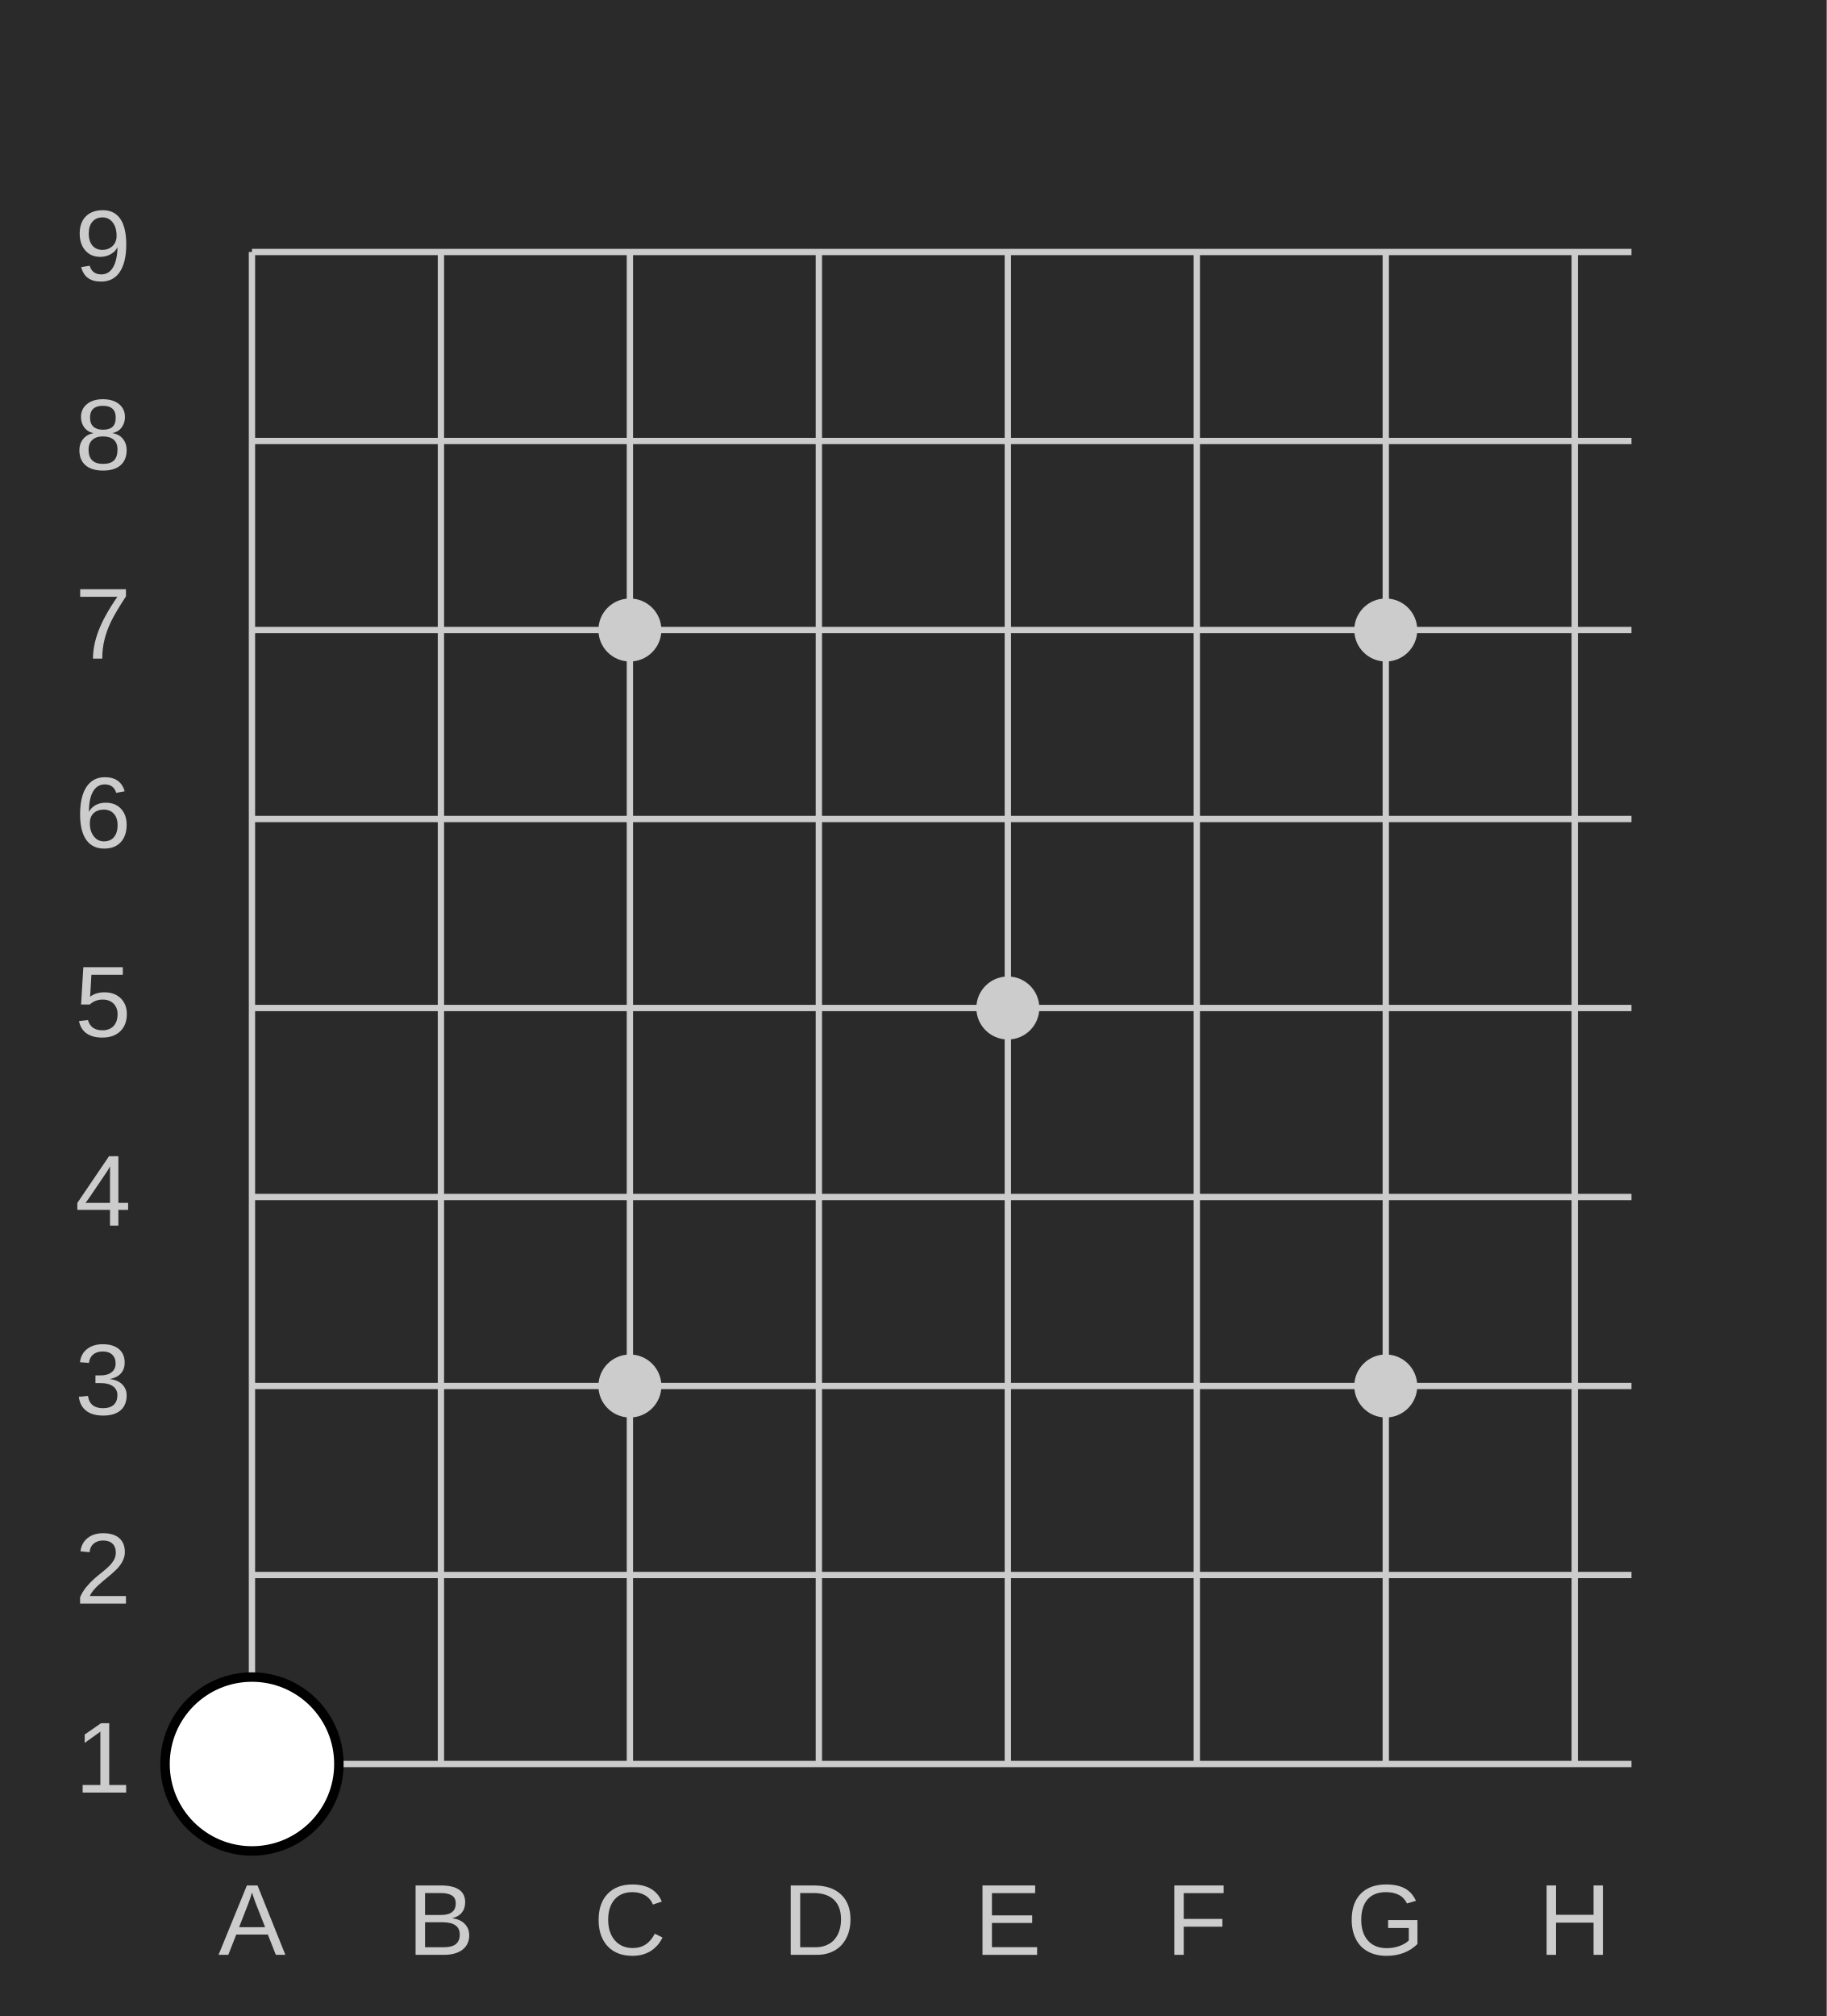
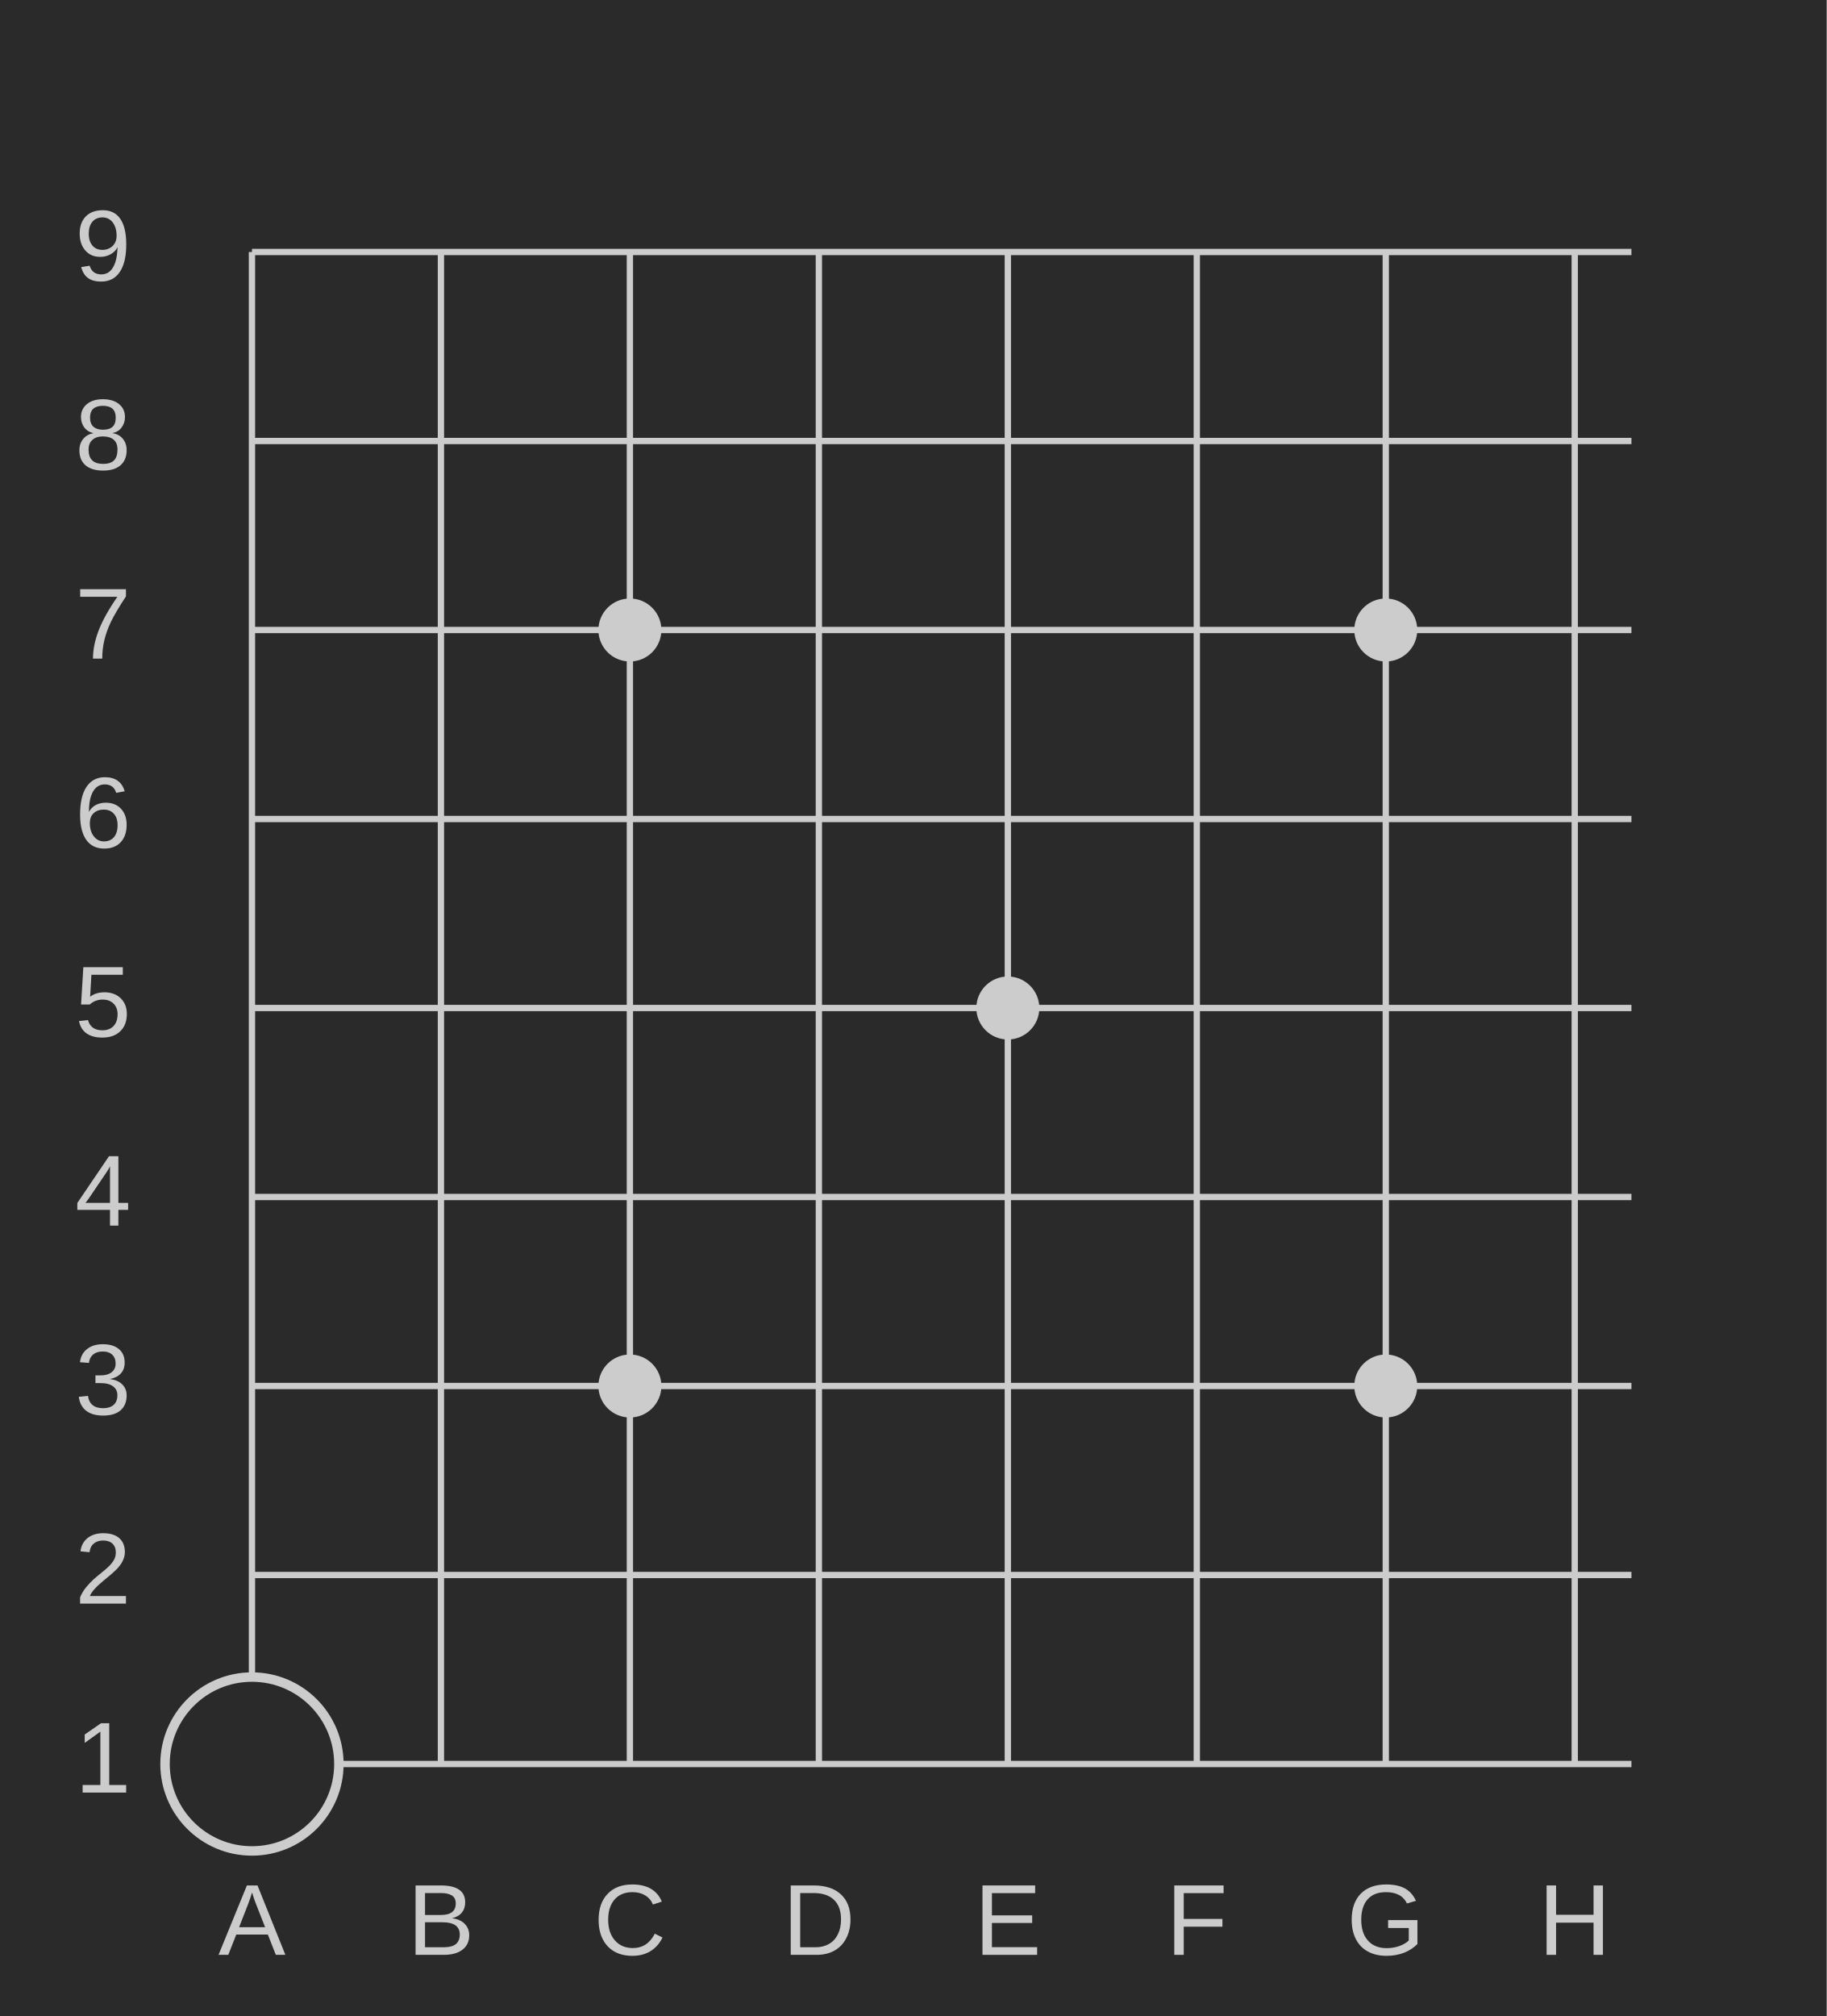
<svg xmlns="http://www.w3.org/2000/svg" width="290" height="320" viewBox="0 0 290 320" class="go-board-svg">
  <defs>
    <style>/* Стили для рендеринга диаграмм Го - Тёмная тема */

- /* Основной контейнер SVG */
- .go-board-svg {
-     border: 1px solid #ccc;
-     border-radius: 4px;
-     background-color: transparent;
-     box-shadow: 0 2px 8px rgba(0, 0, 0, 0.1);
-     max-width: min(90vw, 800px);
-     max-height: min(80vh, 600px);
-     width: auto;
-     height: auto;
-     display: block;
-     object-fit: contain;
-     transition: max-width 0.3s ease, max-height 0.3s ease;
+ /* Стили для рендеринга диаграмм Го */
+ 
+ /* Обеспечиваем наследование CSS переменных для SVG */
+ 
+ /* CSS классы для элементов доски */
+ .go-board-background {
+ 	fill: #2a2a2a;
}

- /* Фон доски */
- .go-board-background {
-     fill: #2a2a2a;
+ .go-board-line {
+ 	stroke: #cccccc;
+ 	stroke-width: 1;
}

- /* Линии доски */
- .go-board-line {
-     stroke: #cccccc;
-     stroke-width: 1;
+ .go-board-hoshi {
+ 	fill: #cccccc;
+ 	r: 5
}

- /* Звездные точки (хоси) */
- .go-board-hoshi {
-     fill: #cccccc;
-     r: 5;
+ .go-board-coordinate {
+ 	font-size: 16px;
+ 	font-family: Arial, sans-serif;
+ 	fill: #cccccc;
}

- /* Координаты */
- .go-board-coordinate {
-     font-size: 16px;
-     font-family: Arial, sans-serif;
-     fill: #cccccc;
- }
+ /* Стили камней для светлой темы */

/* Стили камней для тёмной темы */
.go-stone-black {
-     fill: #ffffff;
-     stroke: #000000;
-     stroke-width: 1.5;
+ 	fill: #2a2a2a;
+ 	stroke: #cccccc;
+ 	stroke-width: 1.5;
}

.go-stone-white {
-     fill: #000000;
-     stroke: none;
-     stroke-width: 0;
- }
- 
- /* Базовые стили камней */
- .go-stone {
-     /* Базовые стили для всех камней */
+ 	fill: #cccccc;
+ 	stroke: none;
}

/* Стили меток */
.go-board-mark {
-     font-size: 16px;
-     font-family: Arial, sans-serif;
-     font-weight: bold;
-     pointer-events: none;
-     user-select: none;
+ 	font-size: 16px;
+ 	font-family: Arial, sans-serif;
+ 	font-weight: bold;
+ 	pointer-events: none;
+ 	user-select: none;
}

- /* Белая метка (для черных камней) - тёмная тема */
- /* В светлой теме: черный камень (#000000) → белая метка (#ffffff) */
- /* В темной теме: черный камень визуально белый (#ffffff) → черная метка для контраста */
+ /* Белая метка (для черных камней) - светлая тема */
+ 
+ /* Черная метка (для белых камней) - светлая тема */
+ 
+ /* Белая метка (для черных камней) - темная тема */
.go-board-mark-white {
-     fill: #333333;
+ 	fill: #cccccc;
}

- /* Черная метка (для белых камней) - тёмная тема */
- /* В светлой теме: белый камень (#ffffff) → черная метка (#333333) */
- /* В темной теме: белый камень визуально черный (#000000) → белая метка для контраста */
+ /* Черная метка (для белых камней) - темная тема */
.go-board-mark-black {
-     fill: #ffffff;
+ 	fill: #2a2a2a;
}</style>
  </defs>
  <rect x="0" y="0" width="290" height="320" class="go-board-background" />
  <line x1="40" y1="40" x2="40" y2="280" class="go-board-line" />
  <line x1="70" y1="40" x2="70" y2="280" class="go-board-line" />
  <line x1="100" y1="40" x2="100" y2="280" class="go-board-line" />
  <line x1="130" y1="40" x2="130" y2="280" class="go-board-line" />
  <line x1="160" y1="40" x2="160" y2="280" class="go-board-line" />
  <line x1="190" y1="40" x2="190" y2="280" class="go-board-line" />
  <line x1="220" y1="40" x2="220" y2="280" class="go-board-line" />
  <line x1="250" y1="40" x2="250" y2="280" class="go-board-line" />
  <line x1="40" y1="40" x2="259" y2="40" class="go-board-line" />
  <line x1="40" y1="70" x2="259" y2="70" class="go-board-line" />
  <line x1="40" y1="100" x2="259" y2="100" class="go-board-line" />
  <line x1="40" y1="130" x2="259" y2="130" class="go-board-line" />
  <line x1="40" y1="160" x2="259" y2="160" class="go-board-line" />
  <line x1="40" y1="190" x2="259" y2="190" class="go-board-line" />
  <line x1="40" y1="220" x2="259" y2="220" class="go-board-line" />
  <line x1="40" y1="250" x2="259" y2="250" class="go-board-line" />
  <line x1="40" y1="280" x2="259" y2="280" class="go-board-line" />
  <circle cx="100" cy="220" r="1.5" class="go-board-hoshi" />
  <circle cx="220" cy="220" r="1.5" class="go-board-hoshi" />
  <circle cx="160" cy="160" r="1.5" class="go-board-hoshi" />
  <circle cx="100" cy="100" r="1.5" class="go-board-hoshi" />
  <circle cx="220" cy="100" r="1.5" class="go-board-hoshi" />
  <circle cx="40" cy="280" r="13.8" class="go-stone go-stone-black" />
  <text x="20.8" y="280" font-size="16" text-anchor="end" dominant-baseline="middle" class="go-board-coordinate">1</text>
  <text x="20.8" y="250" font-size="16" text-anchor="end" dominant-baseline="middle" class="go-board-coordinate">2</text>
  <text x="20.8" y="220" font-size="16" text-anchor="end" dominant-baseline="middle" class="go-board-coordinate">3</text>
  <text x="20.8" y="190" font-size="16" text-anchor="end" dominant-baseline="middle" class="go-board-coordinate">4</text>
  <text x="20.8" y="160" font-size="16" text-anchor="end" dominant-baseline="middle" class="go-board-coordinate">5</text>
  <text x="20.8" y="130" font-size="16" text-anchor="end" dominant-baseline="middle" class="go-board-coordinate">6</text>
  <text x="20.8" y="100" font-size="16" text-anchor="end" dominant-baseline="middle" class="go-board-coordinate">7</text>
  <text x="20.8" y="70" font-size="16" text-anchor="end" dominant-baseline="middle" class="go-board-coordinate">8</text>
  <text x="20.8" y="40" font-size="16" text-anchor="end" dominant-baseline="middle" class="go-board-coordinate">9</text>
  <text x="40" y="299.2" font-size="16" text-anchor="middle" dominant-baseline="hanging" class="go-board-coordinate">A</text>
  <text x="70" y="299.2" font-size="16" text-anchor="middle" dominant-baseline="hanging" class="go-board-coordinate">B</text>
  <text x="100" y="299.2" font-size="16" text-anchor="middle" dominant-baseline="hanging" class="go-board-coordinate">C</text>
  <text x="130" y="299.2" font-size="16" text-anchor="middle" dominant-baseline="hanging" class="go-board-coordinate">D</text>
  <text x="160" y="299.2" font-size="16" text-anchor="middle" dominant-baseline="hanging" class="go-board-coordinate">E</text>
  <text x="190" y="299.2" font-size="16" text-anchor="middle" dominant-baseline="hanging" class="go-board-coordinate">F</text>
  <text x="220" y="299.2" font-size="16" text-anchor="middle" dominant-baseline="hanging" class="go-board-coordinate">G</text>
  <text x="250" y="299.2" font-size="16" text-anchor="middle" dominant-baseline="hanging" class="go-board-coordinate">H</text>
</svg>
